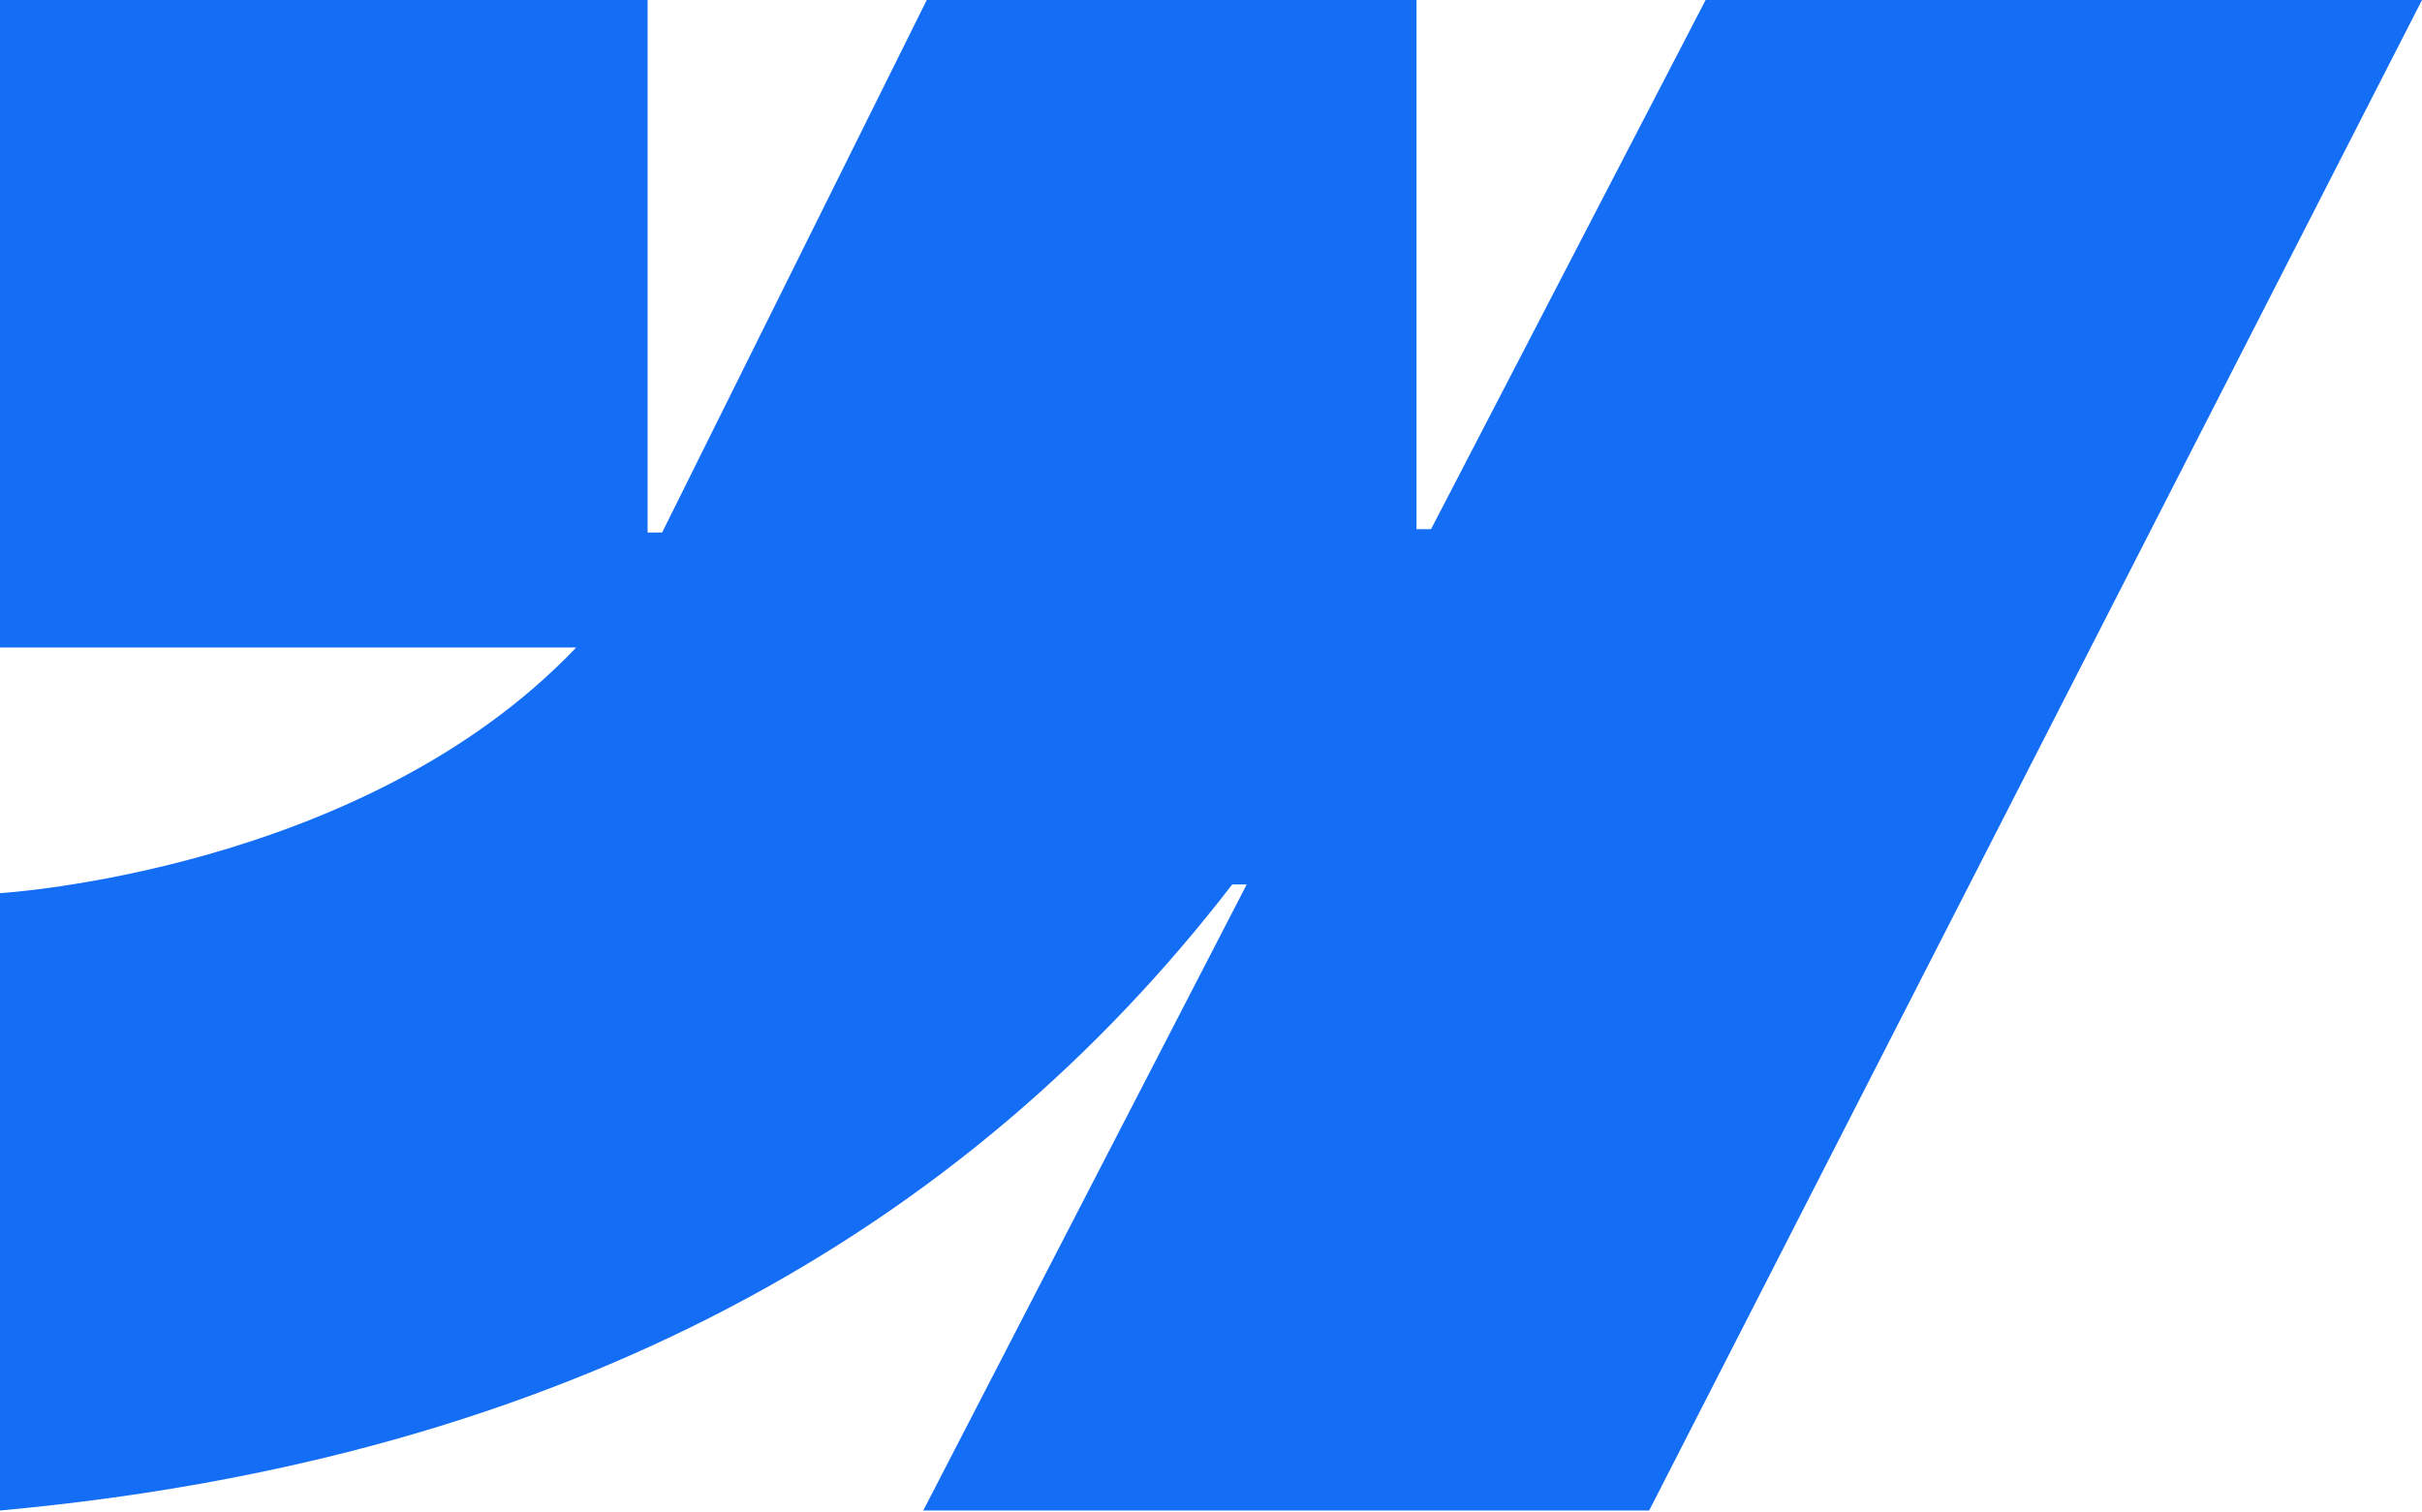
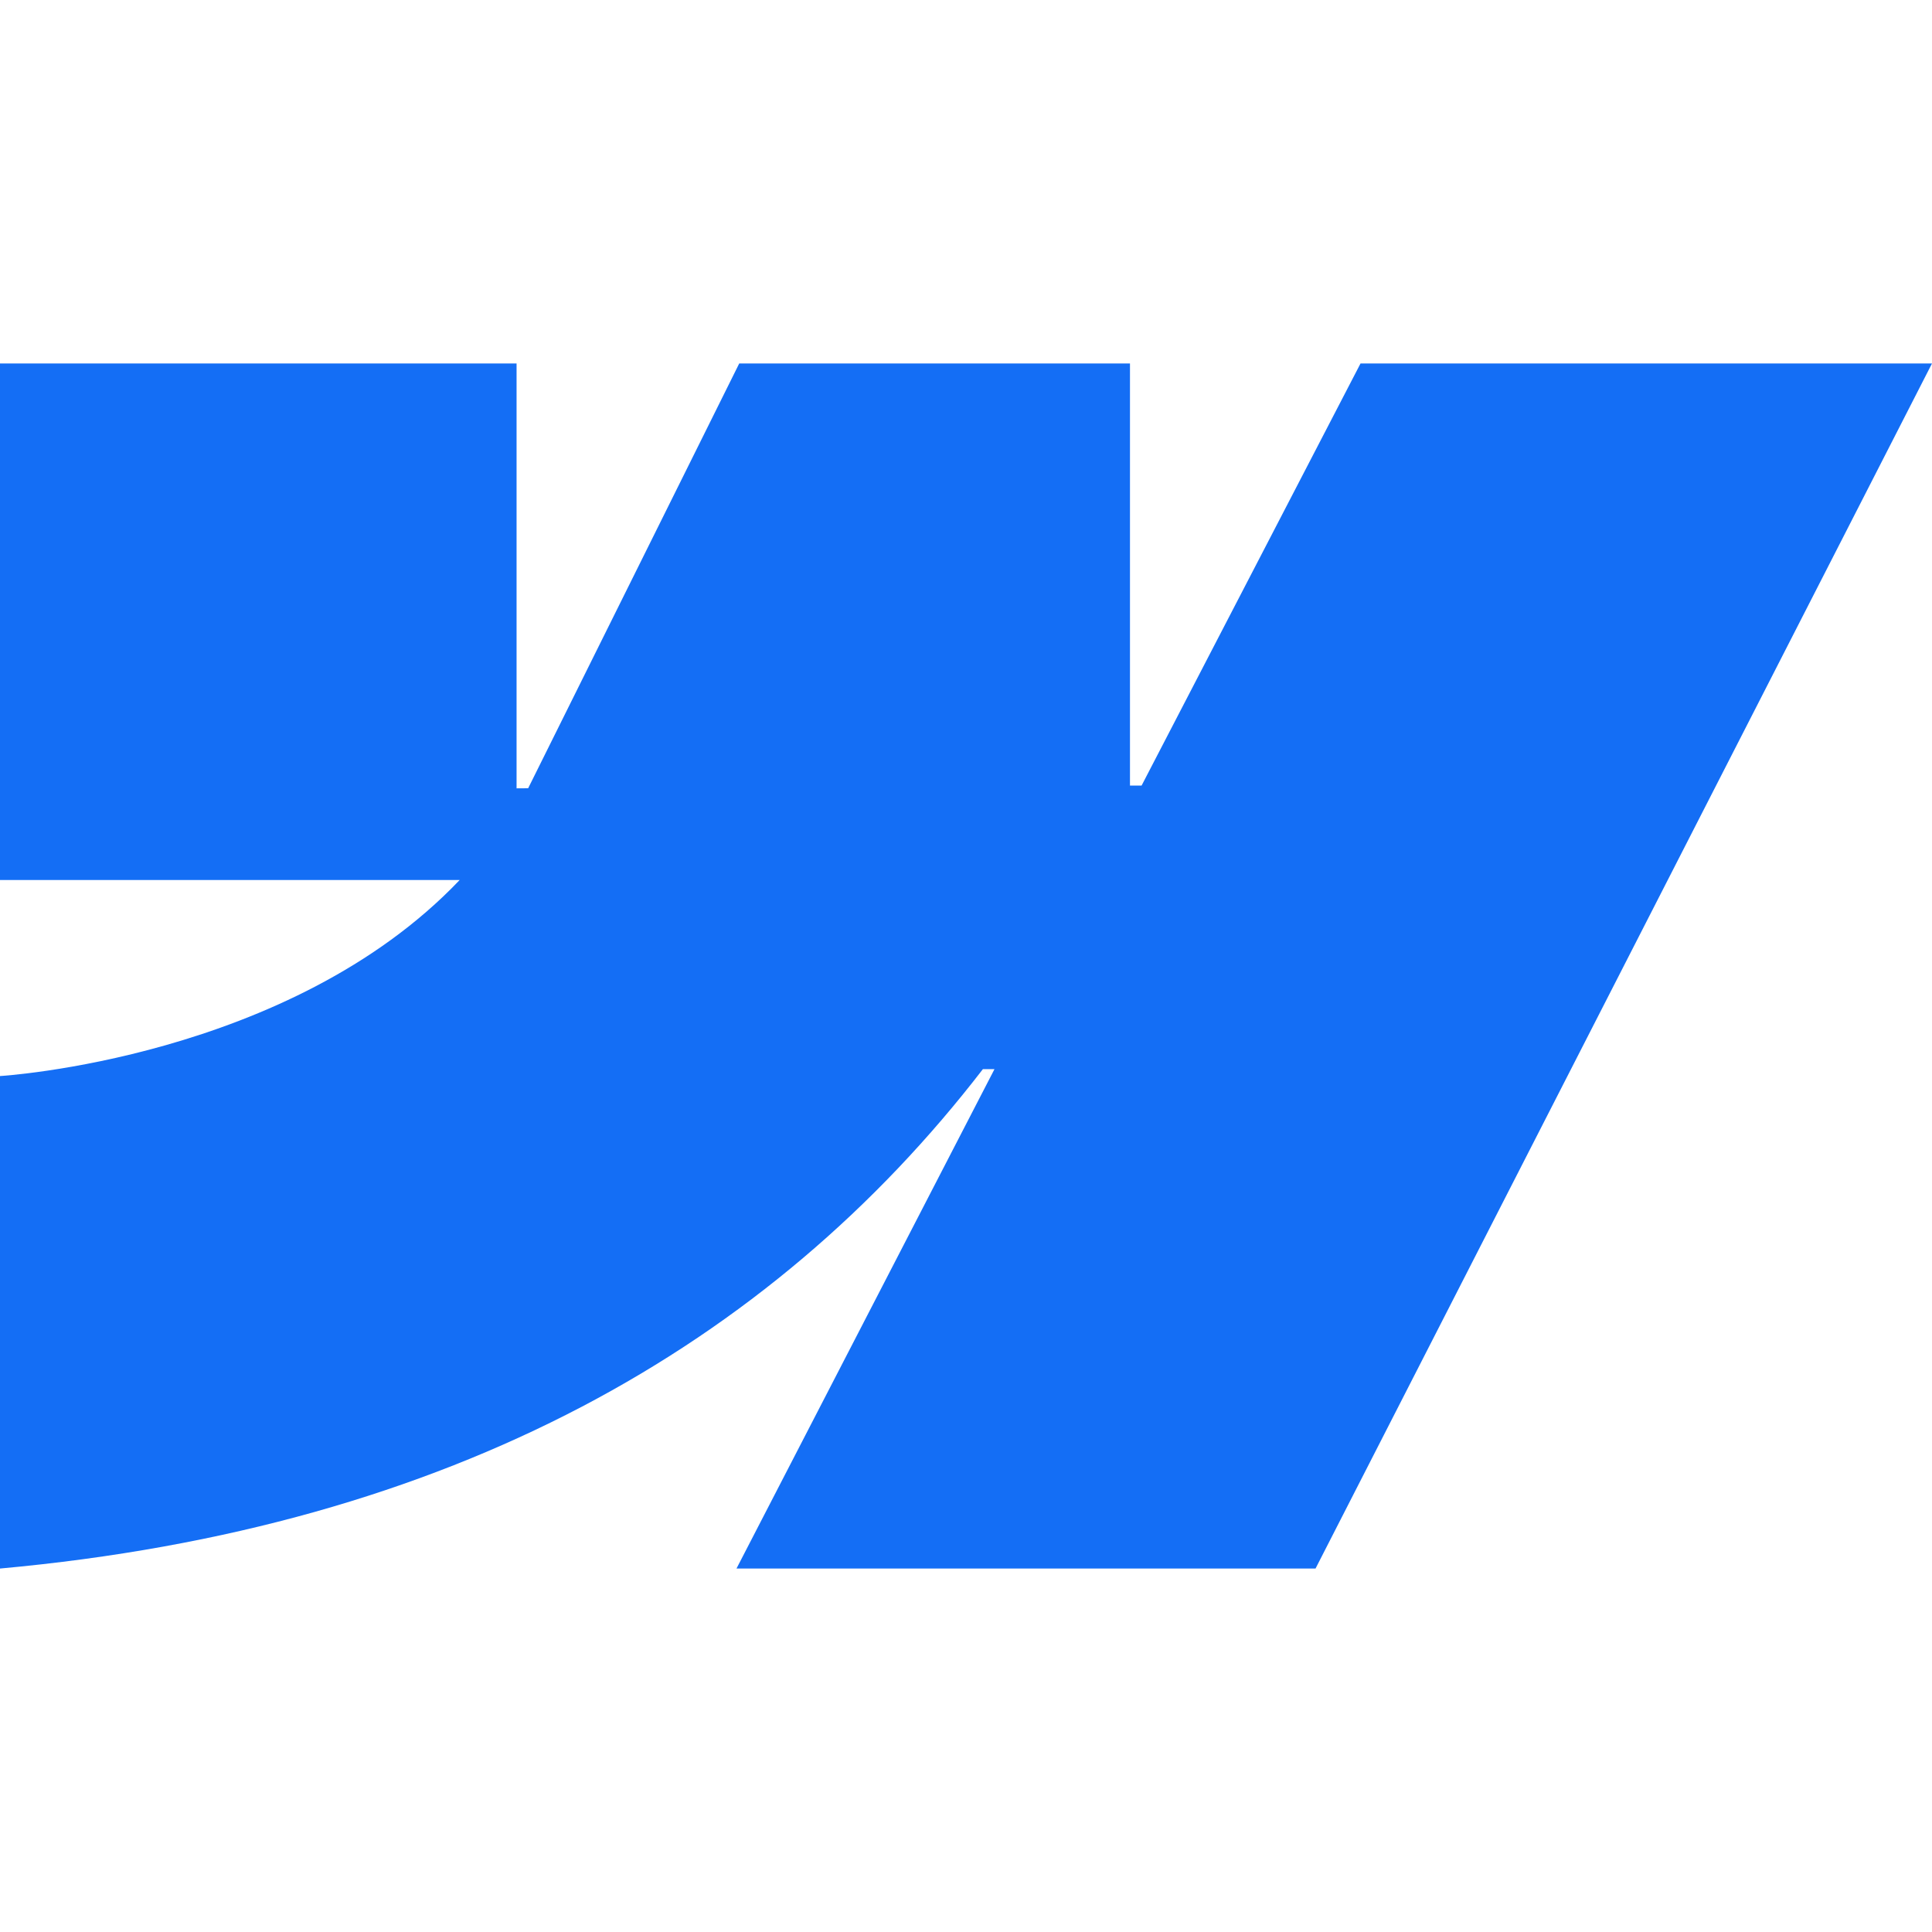
- <svg xmlns="http://www.w3.org/2000/svg" fill="none" viewBox="0 0 1080 674" preserveAspectRatio="xMidYMid meet">
-   <path fill="#146EF5" fill-rule="evenodd" d="M1080 0 735.386 673.684H411.695l144.221-279.203h-6.471C430.464 548.934 252.942 650.61 0 673.684v-275.34s161.813-9.557 256.938-109.568H0V.006H288.77v237.509l6.481-.026L413.254.005h218.39V236.01l6.482-.01L760.555 0z" clip-rule="evenodd" />
+ <svg xmlns="http://www.w3.org/2000/svg" viewBox="0 0 24 24">
+   <path fill="#146EF5" d="m24 4.515-7.658 14.97H9.149l3.205-6.204h-.144C9.566 16.713 5.621 18.973 0 19.485v-6.118s3.596-.213 5.71-2.435H0V4.515h6.417v5.278l.144-.001 2.622-5.277h4.854v5.244h.144l2.72-5.244H24Z" />
</svg>
